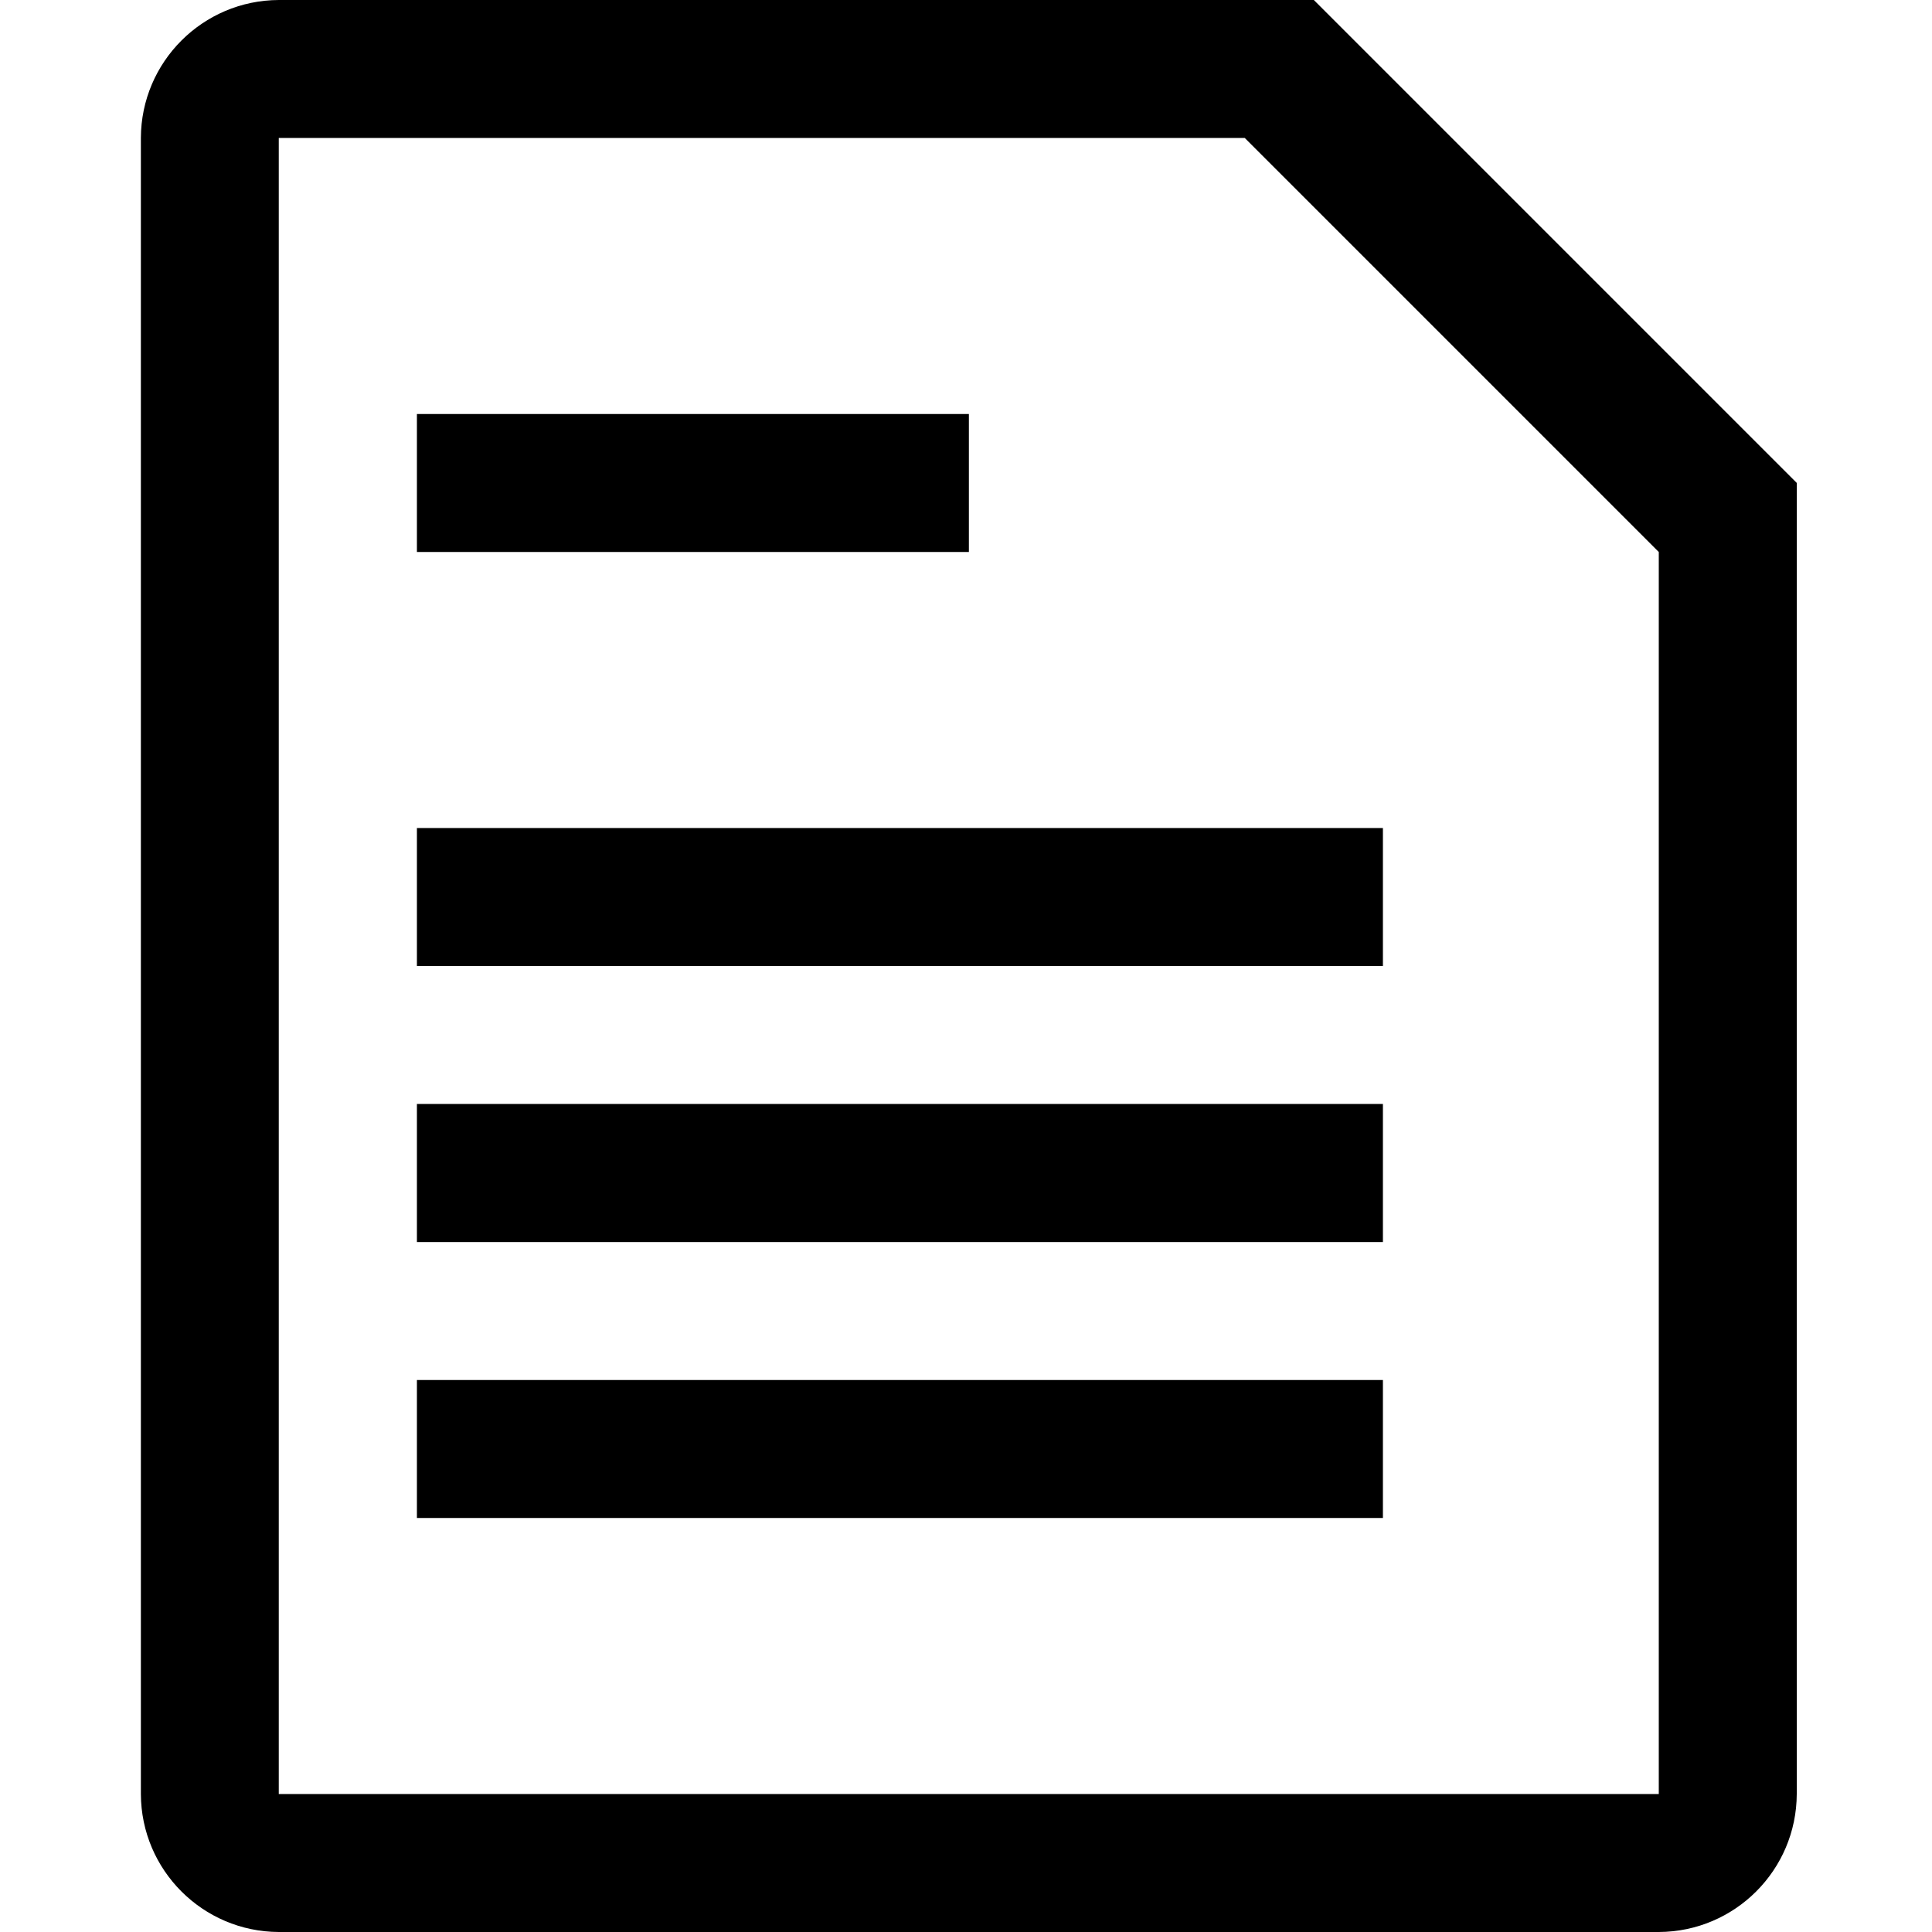
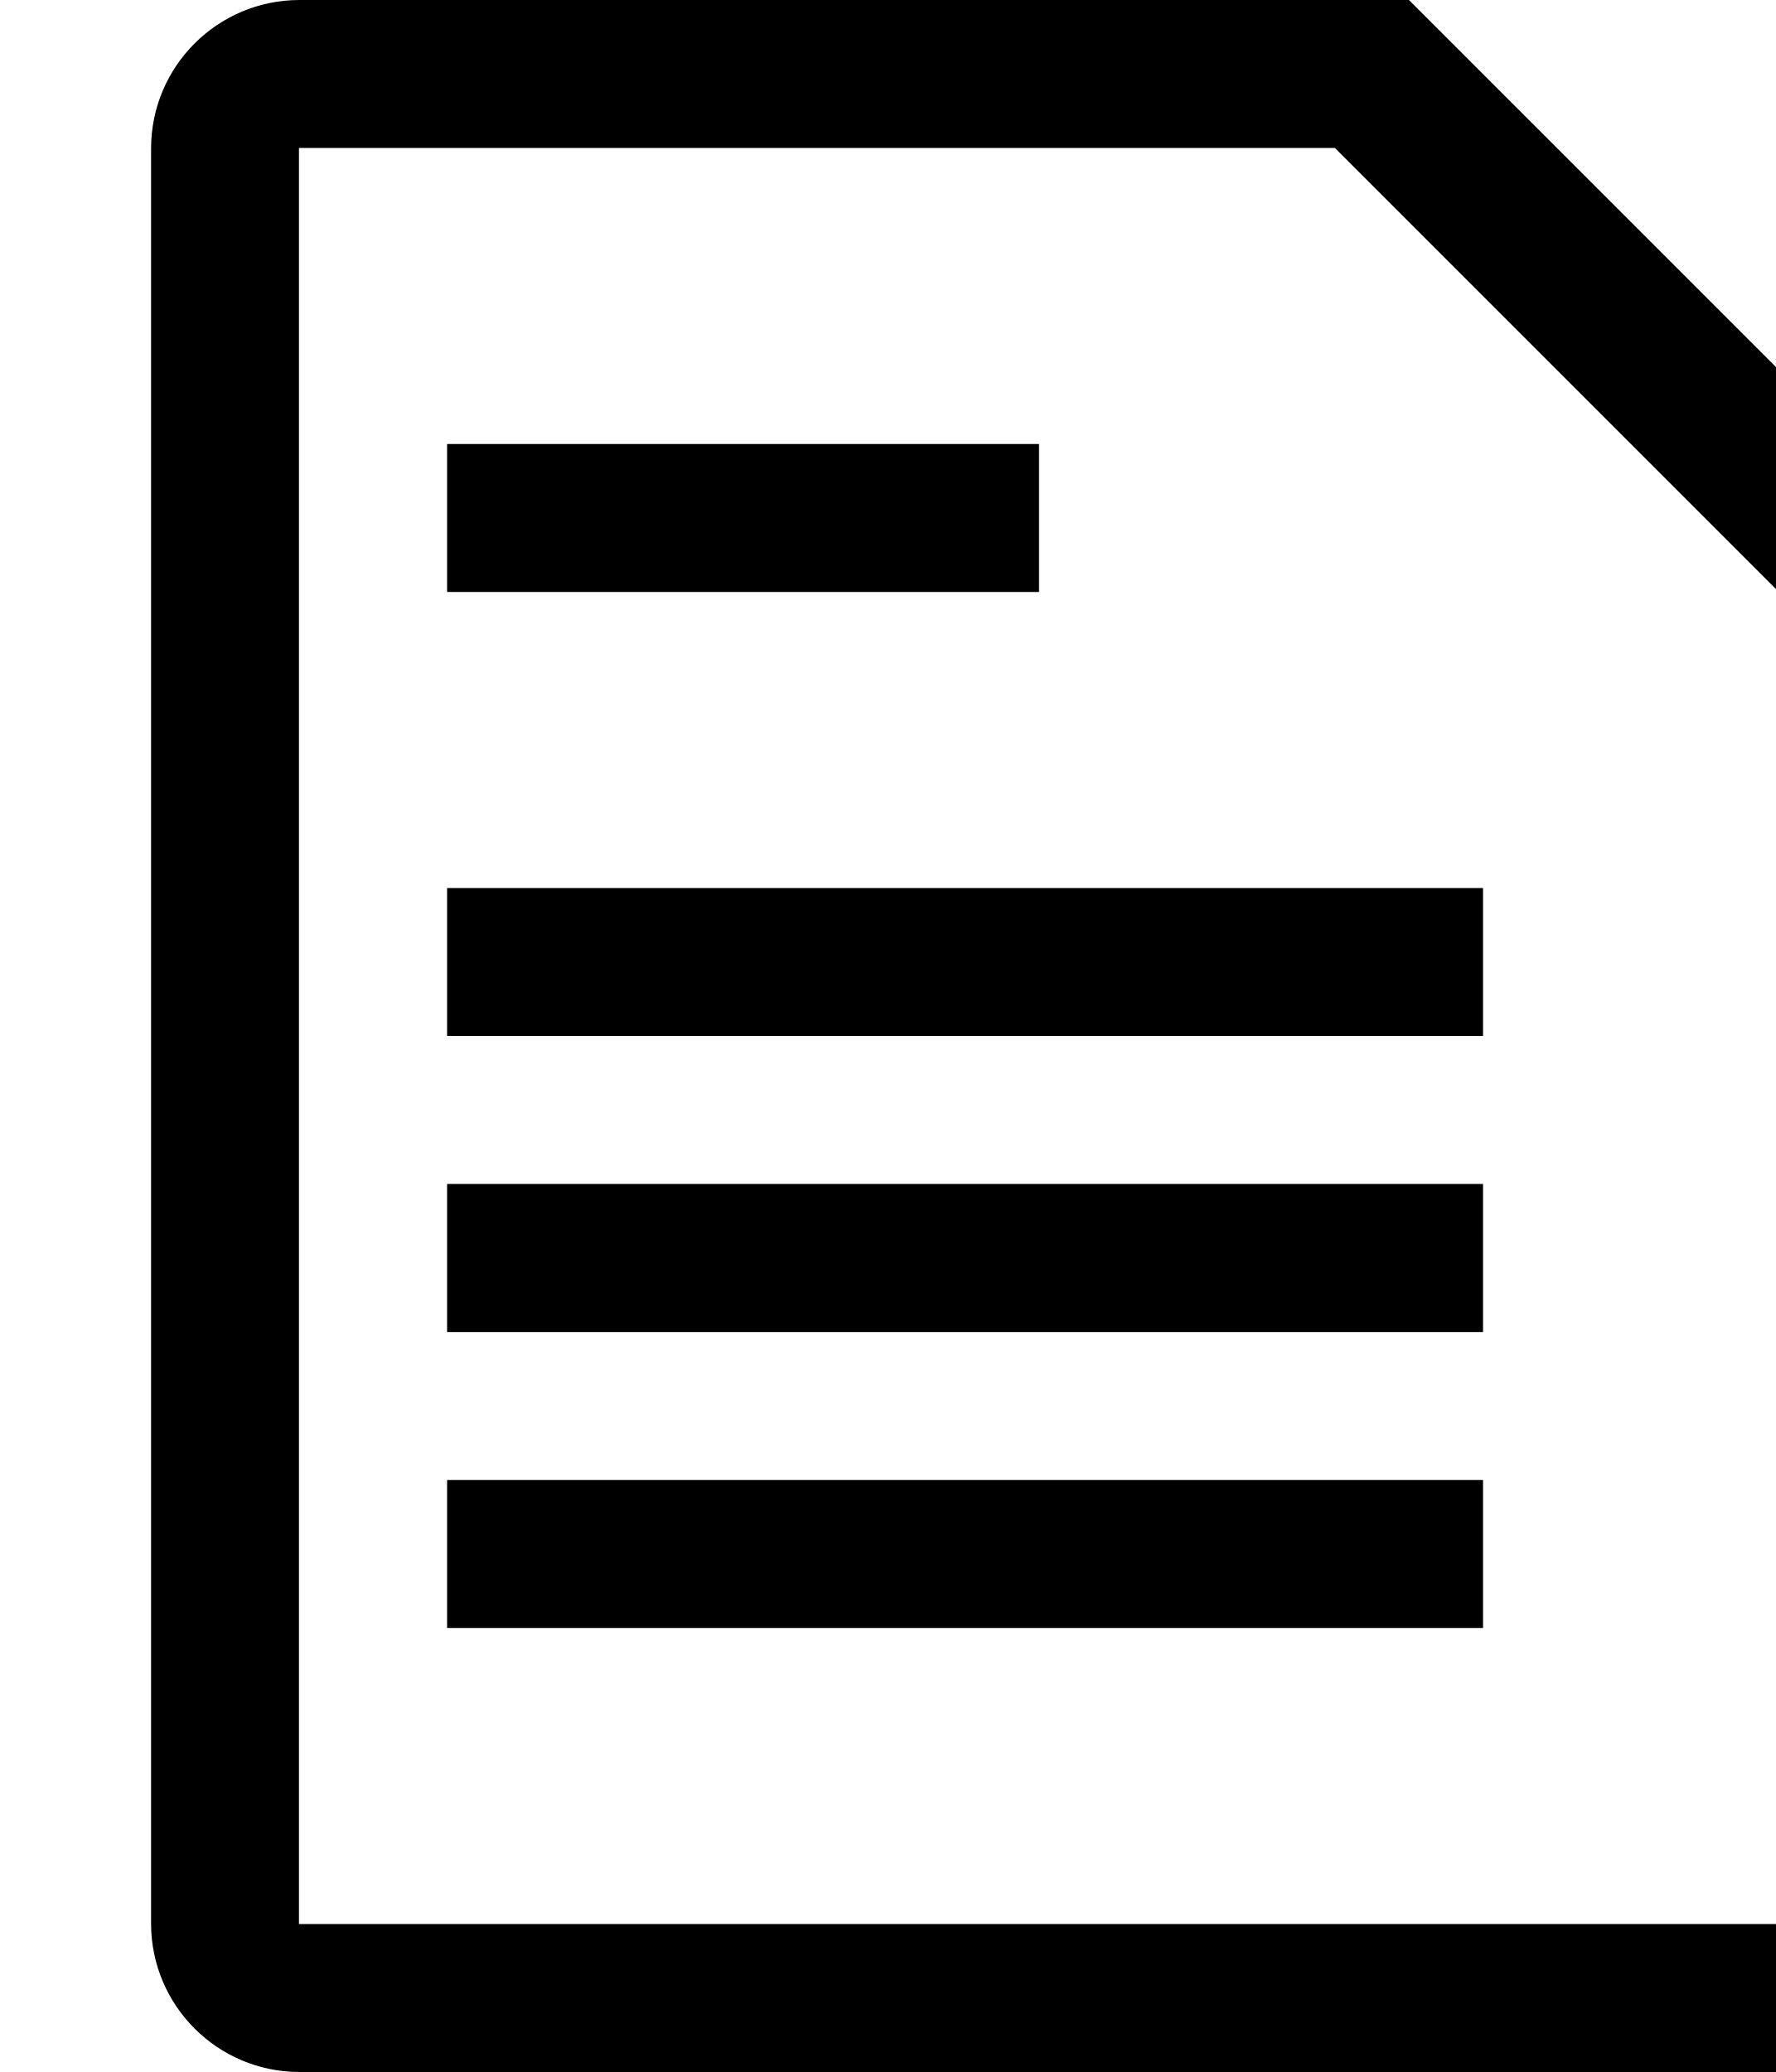
- <svg xmlns="http://www.w3.org/2000/svg" width="24" height="24" viewbox="0 0 24 24">
+ <svg xmlns="http://www.w3.org/2000/svg" viewbox="0 0 24 24">
  <path d="M12.036 6.857H5.179V5.143h6.857v1.714zM5.179 12h12v-1.714h-12V12zm0 3.429h12v-1.715h-12v1.715zm0 3.428h12v-1.714h-12v1.714zM22.32 6v16.286A1.72 1.72 0 0 1 20.607 24H3.464a1.72 1.72 0 0 1-1.714-1.714V1.714A1.72 1.72 0 0 1 3.464 0h12.857l6 6zm-1.714.857l-5.143-5.143h-12v20.572h17.143V6.857z" />
</svg>
